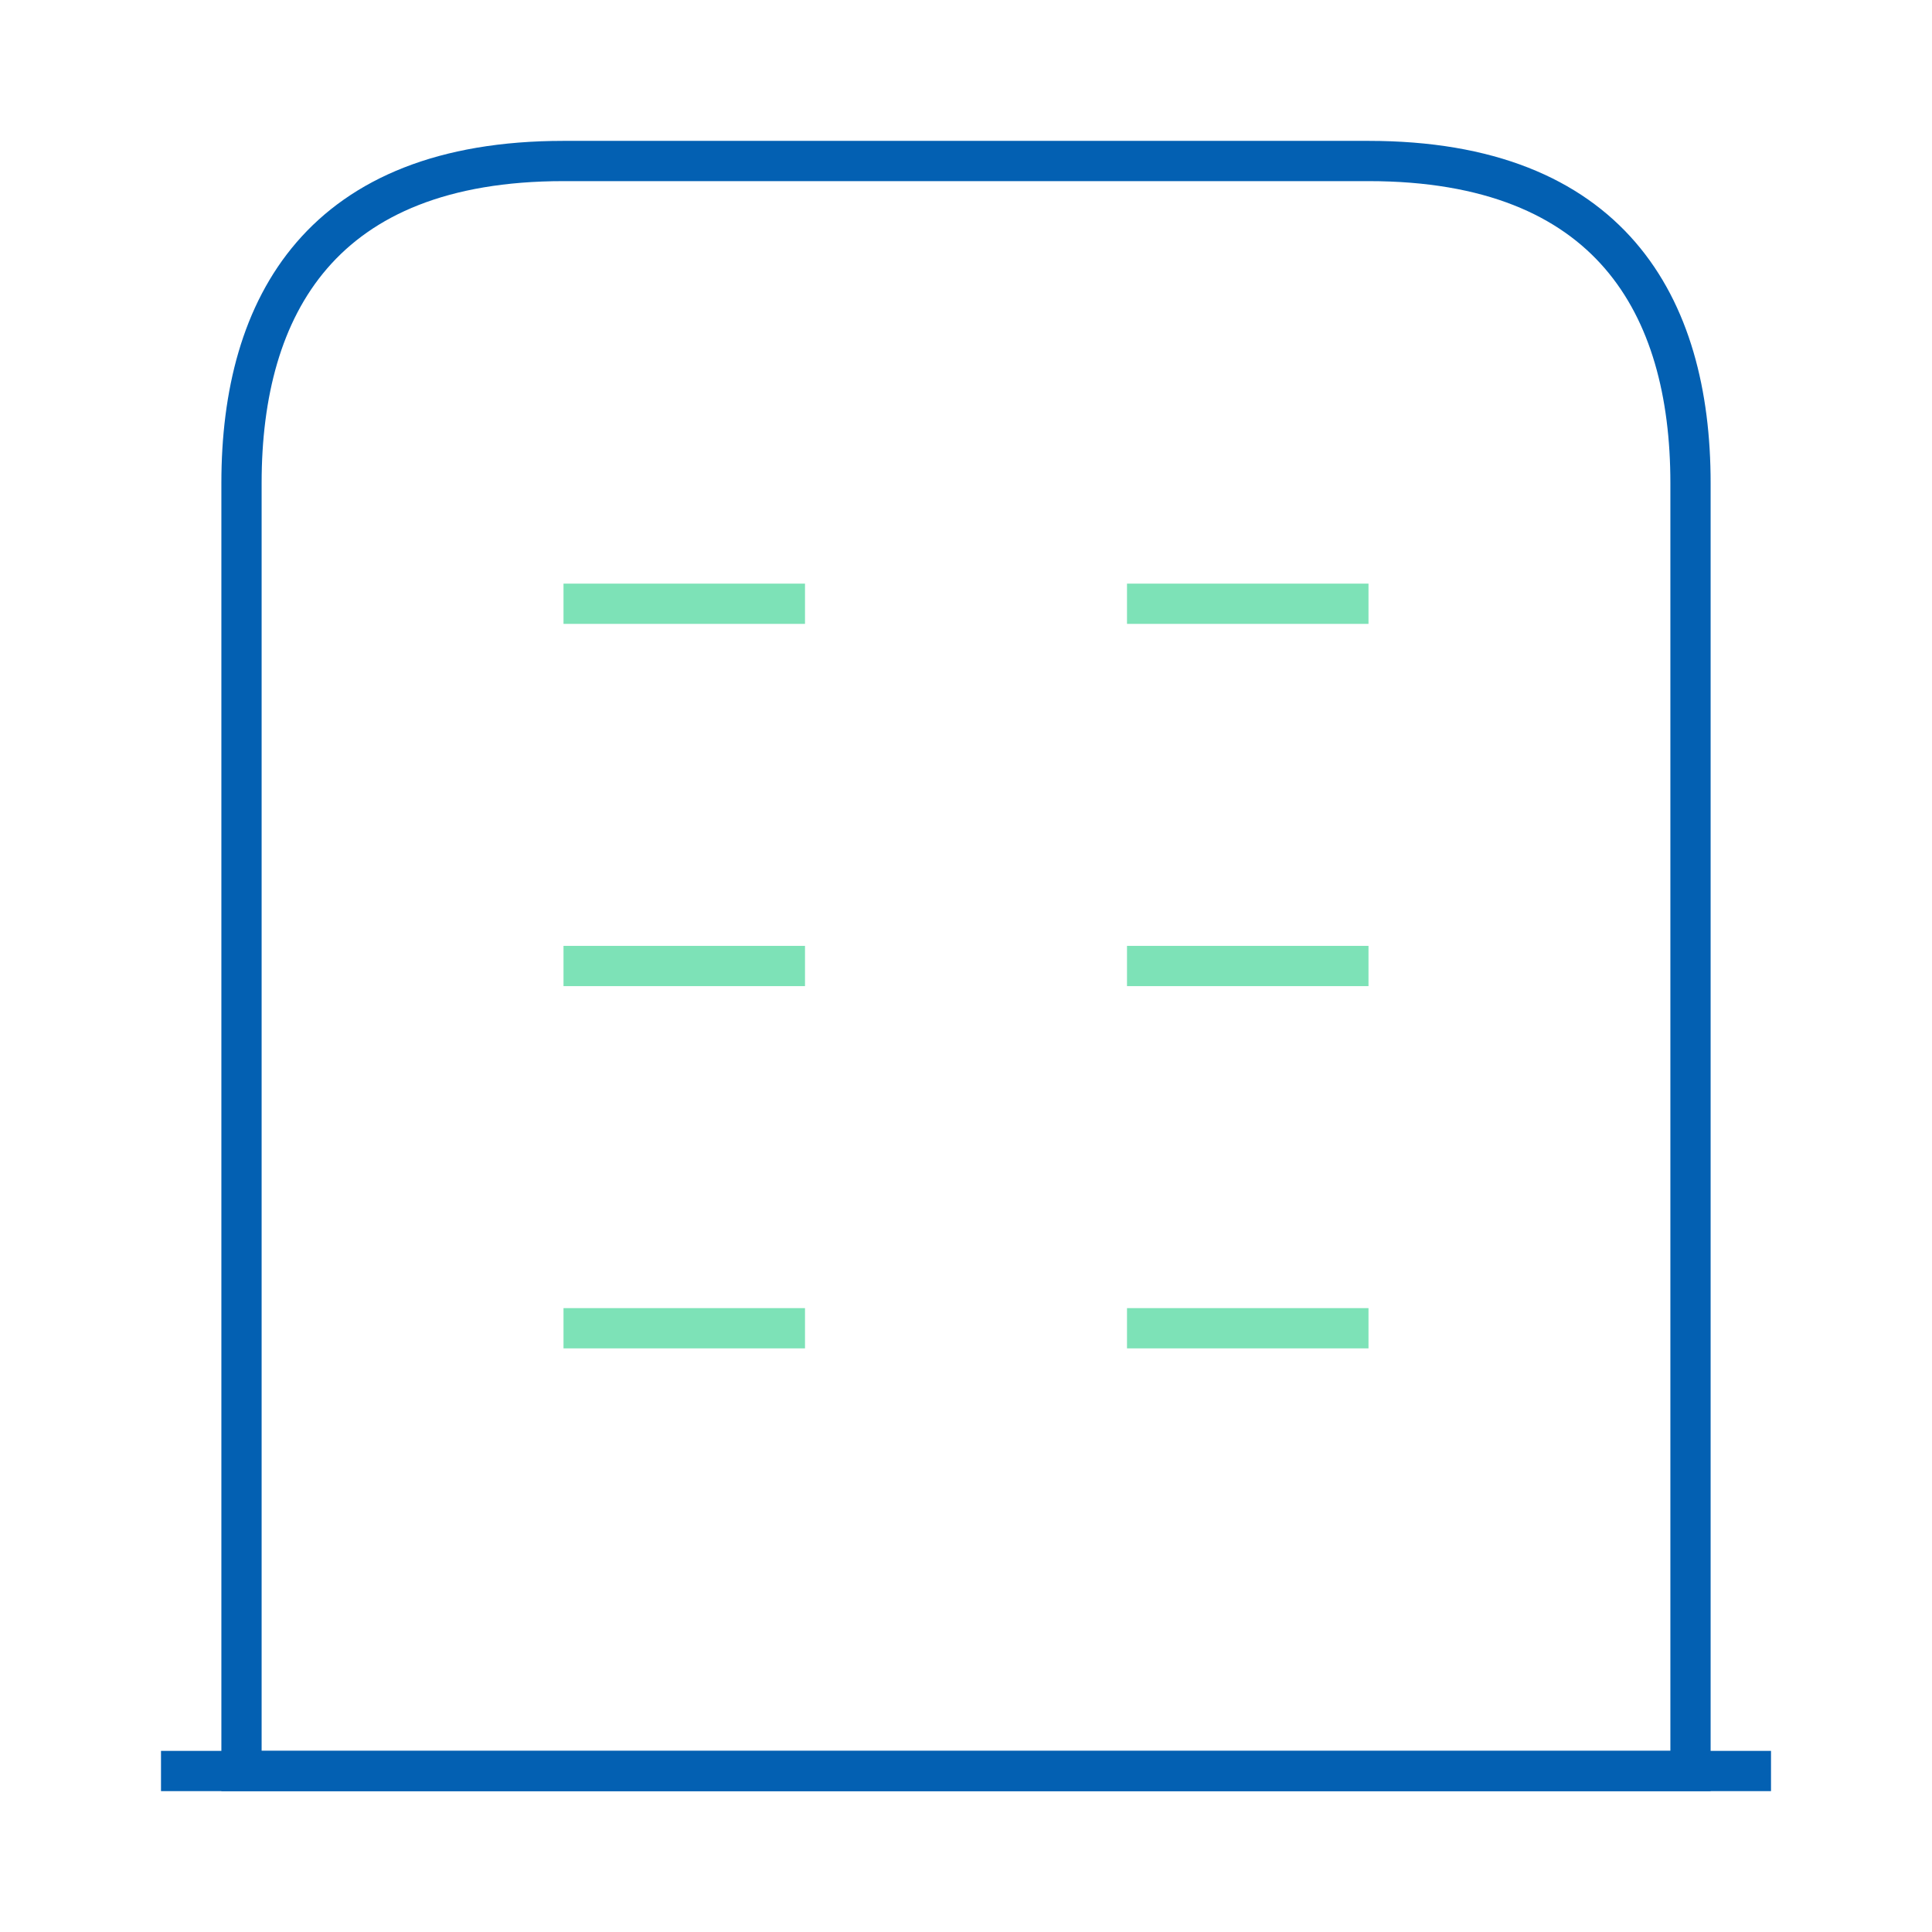
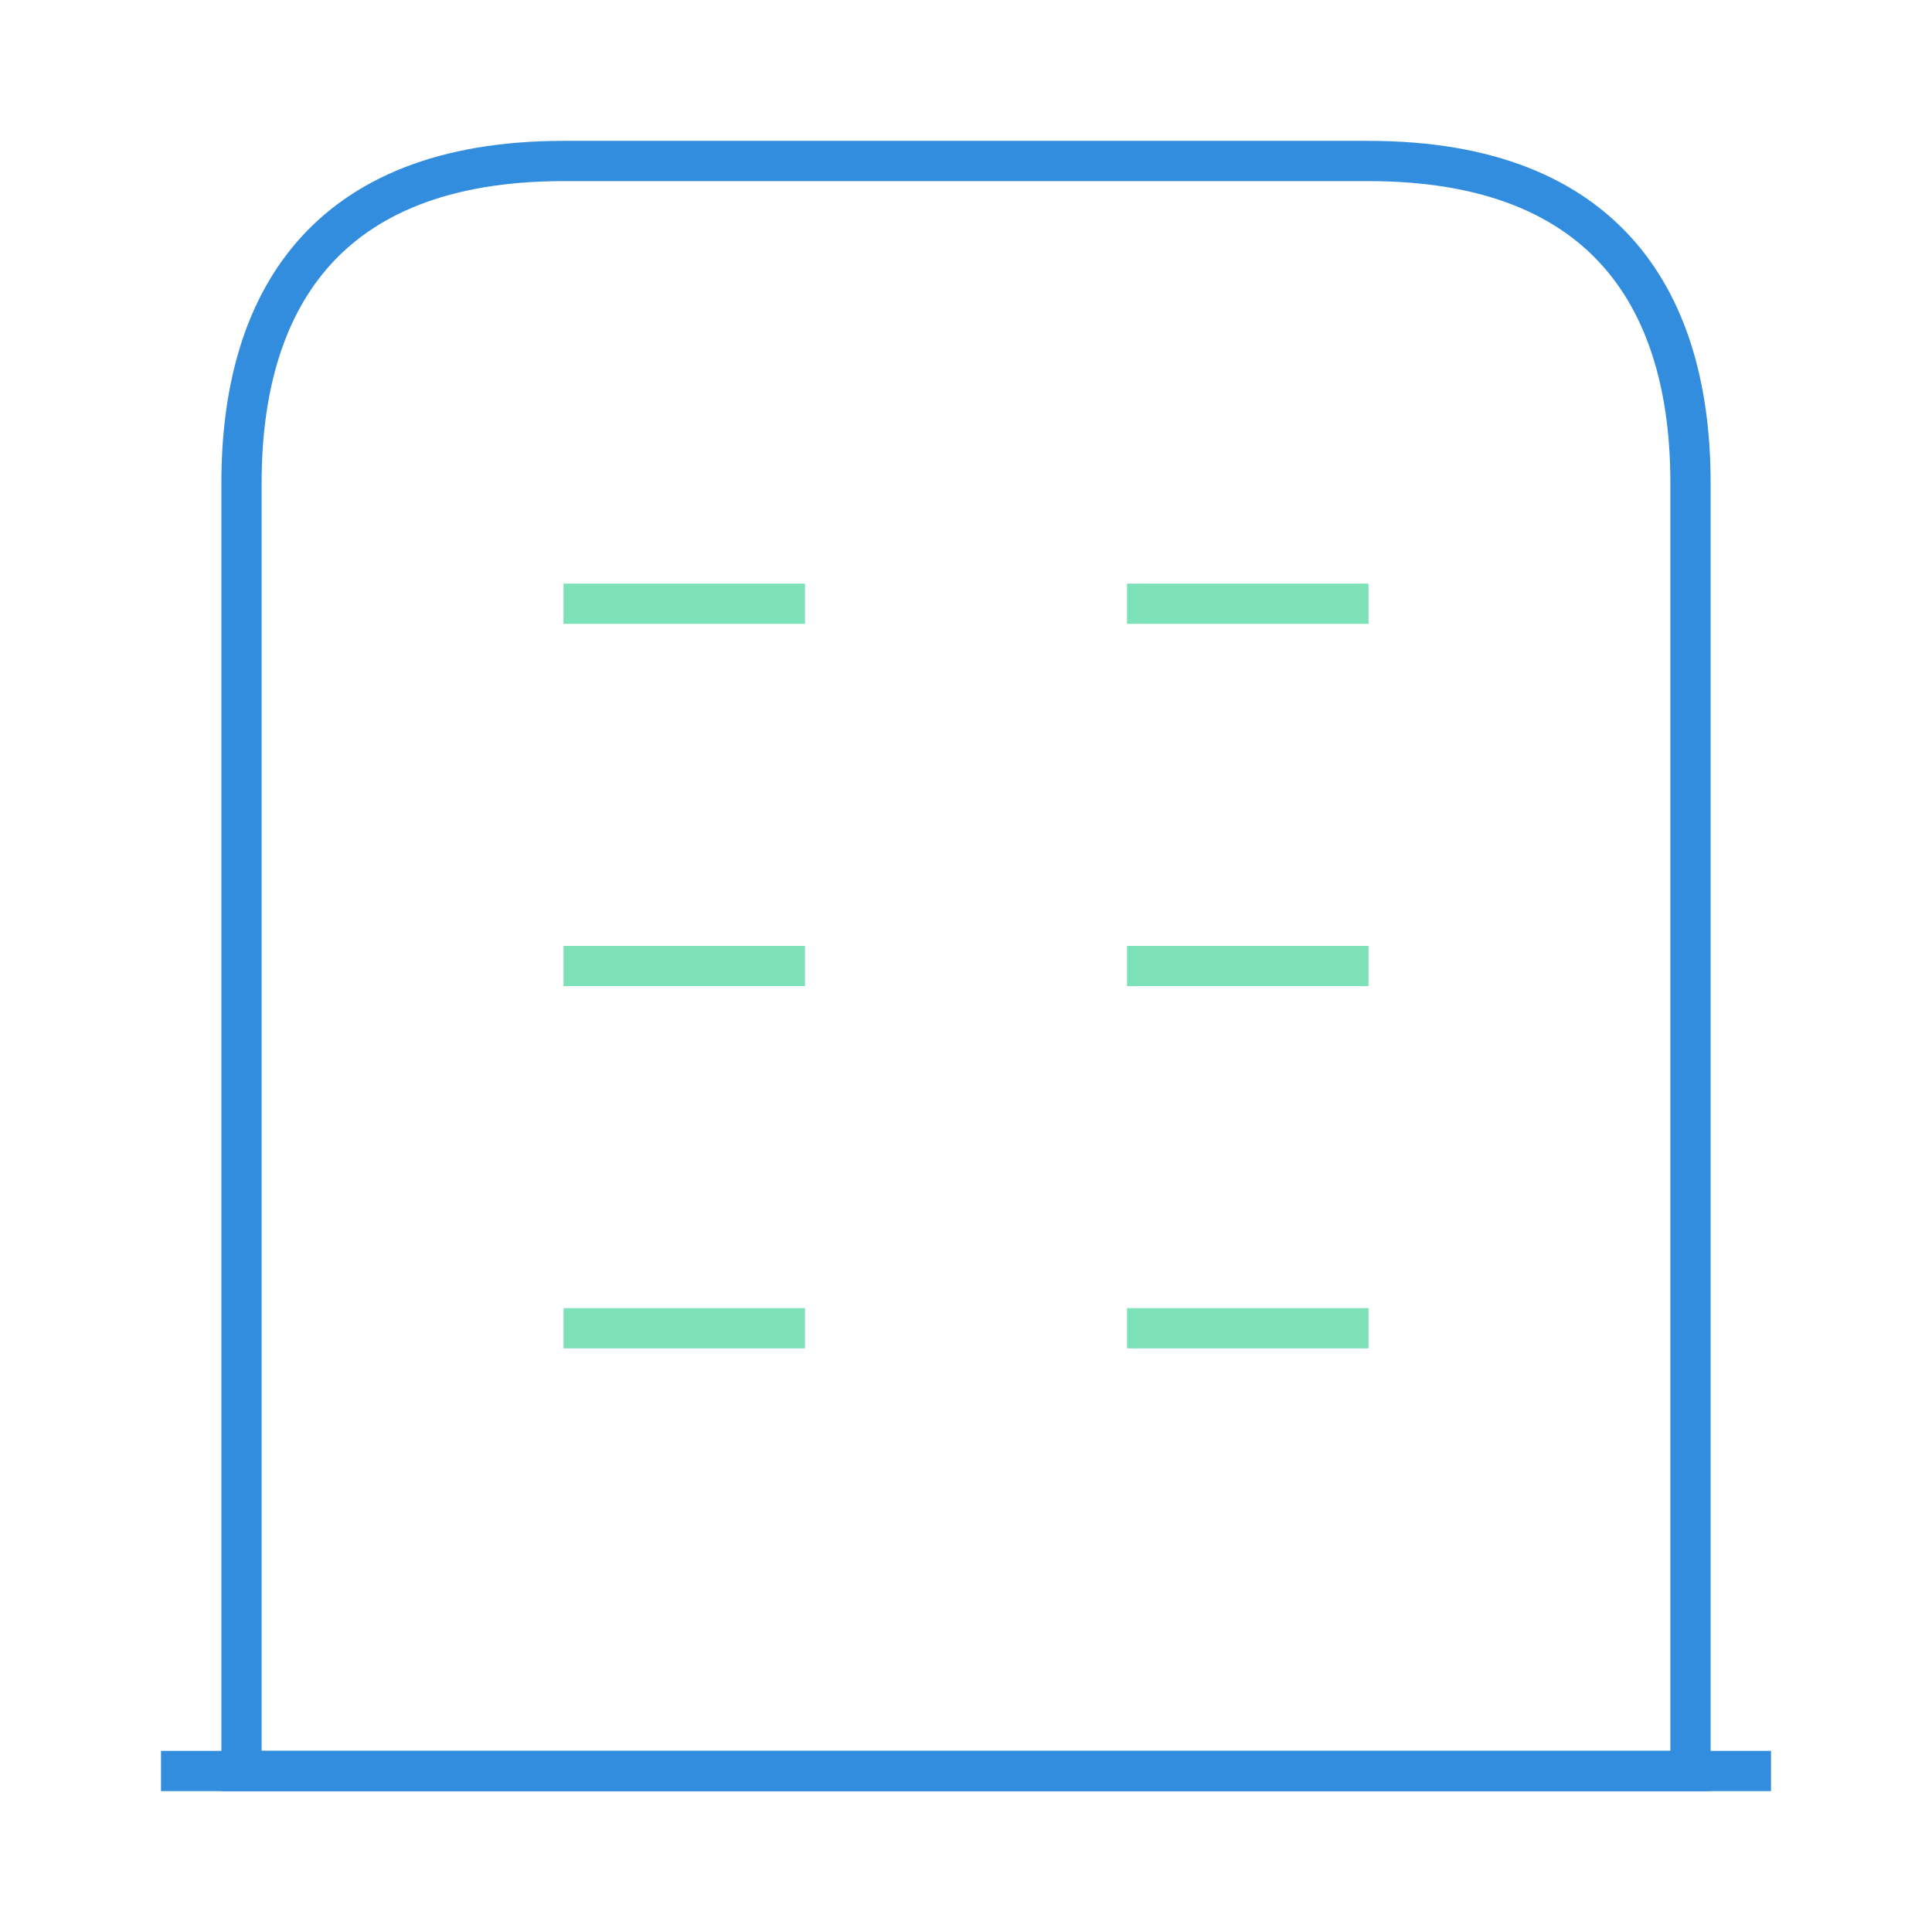
<svg xmlns="http://www.w3.org/2000/svg" width="48" height="48" viewBox="0 0 48 48" fill="none">
-   <path d="M4 44H44" stroke="#0360B2" strokeWidth="1.5" strokeMiterlimit="10" strokeLinecap="round" strokeLinejoin="round" />
-   <path d="M34 4H14C8 4 6 7.58 6 12V44H42V12C42 7.58 40 4 34 4Z" stroke="#0360B2" strokeWidth="1.5" strokeMiterlimit="10" strokeLinecap="round" strokeLinejoin="round" />
+   <path d="M4 44H44" stroke="#338DDE" strokeWidth="1.5" strokeMiterlimit="10" strokeLinecap="round" strokeLinejoin="round" />
+   <path d="M34 4H14C8 4 6 7.58 6 12V44H42V12C42 7.58 40 4 34 4Z" stroke="#338DDE" strokeWidth="1.5" strokeMiterlimit="10" strokeLinecap="round" strokeLinejoin="round" />
  <path d="M14 33H20" stroke="#7DE2B7" strokeWidth="1.5" strokeMiterlimit="10" strokeLinecap="round" strokeLinejoin="round" />
  <path d="M28 33H34" stroke="#7DE2B7" strokeWidth="1.5" strokeMiterlimit="10" strokeLinecap="round" strokeLinejoin="round" />
  <path d="M14 24H20" stroke="#7DE2B7" strokeWidth="1.5" strokeMiterlimit="10" strokeLinecap="round" strokeLinejoin="round" />
  <path d="M28 24H34" stroke="#7DE2B7" strokeWidth="1.5" strokeMiterlimit="10" strokeLinecap="round" strokeLinejoin="round" />
  <path d="M14 15H20" stroke="#7DE2B7" strokeWidth="1.5" strokeMiterlimit="10" strokeLinecap="round" strokeLinejoin="round" />
  <path d="M28 15H34" stroke="#7DE2B7" strokeWidth="1.5" strokeMiterlimit="10" strokeLinecap="round" strokeLinejoin="round" />
</svg>
